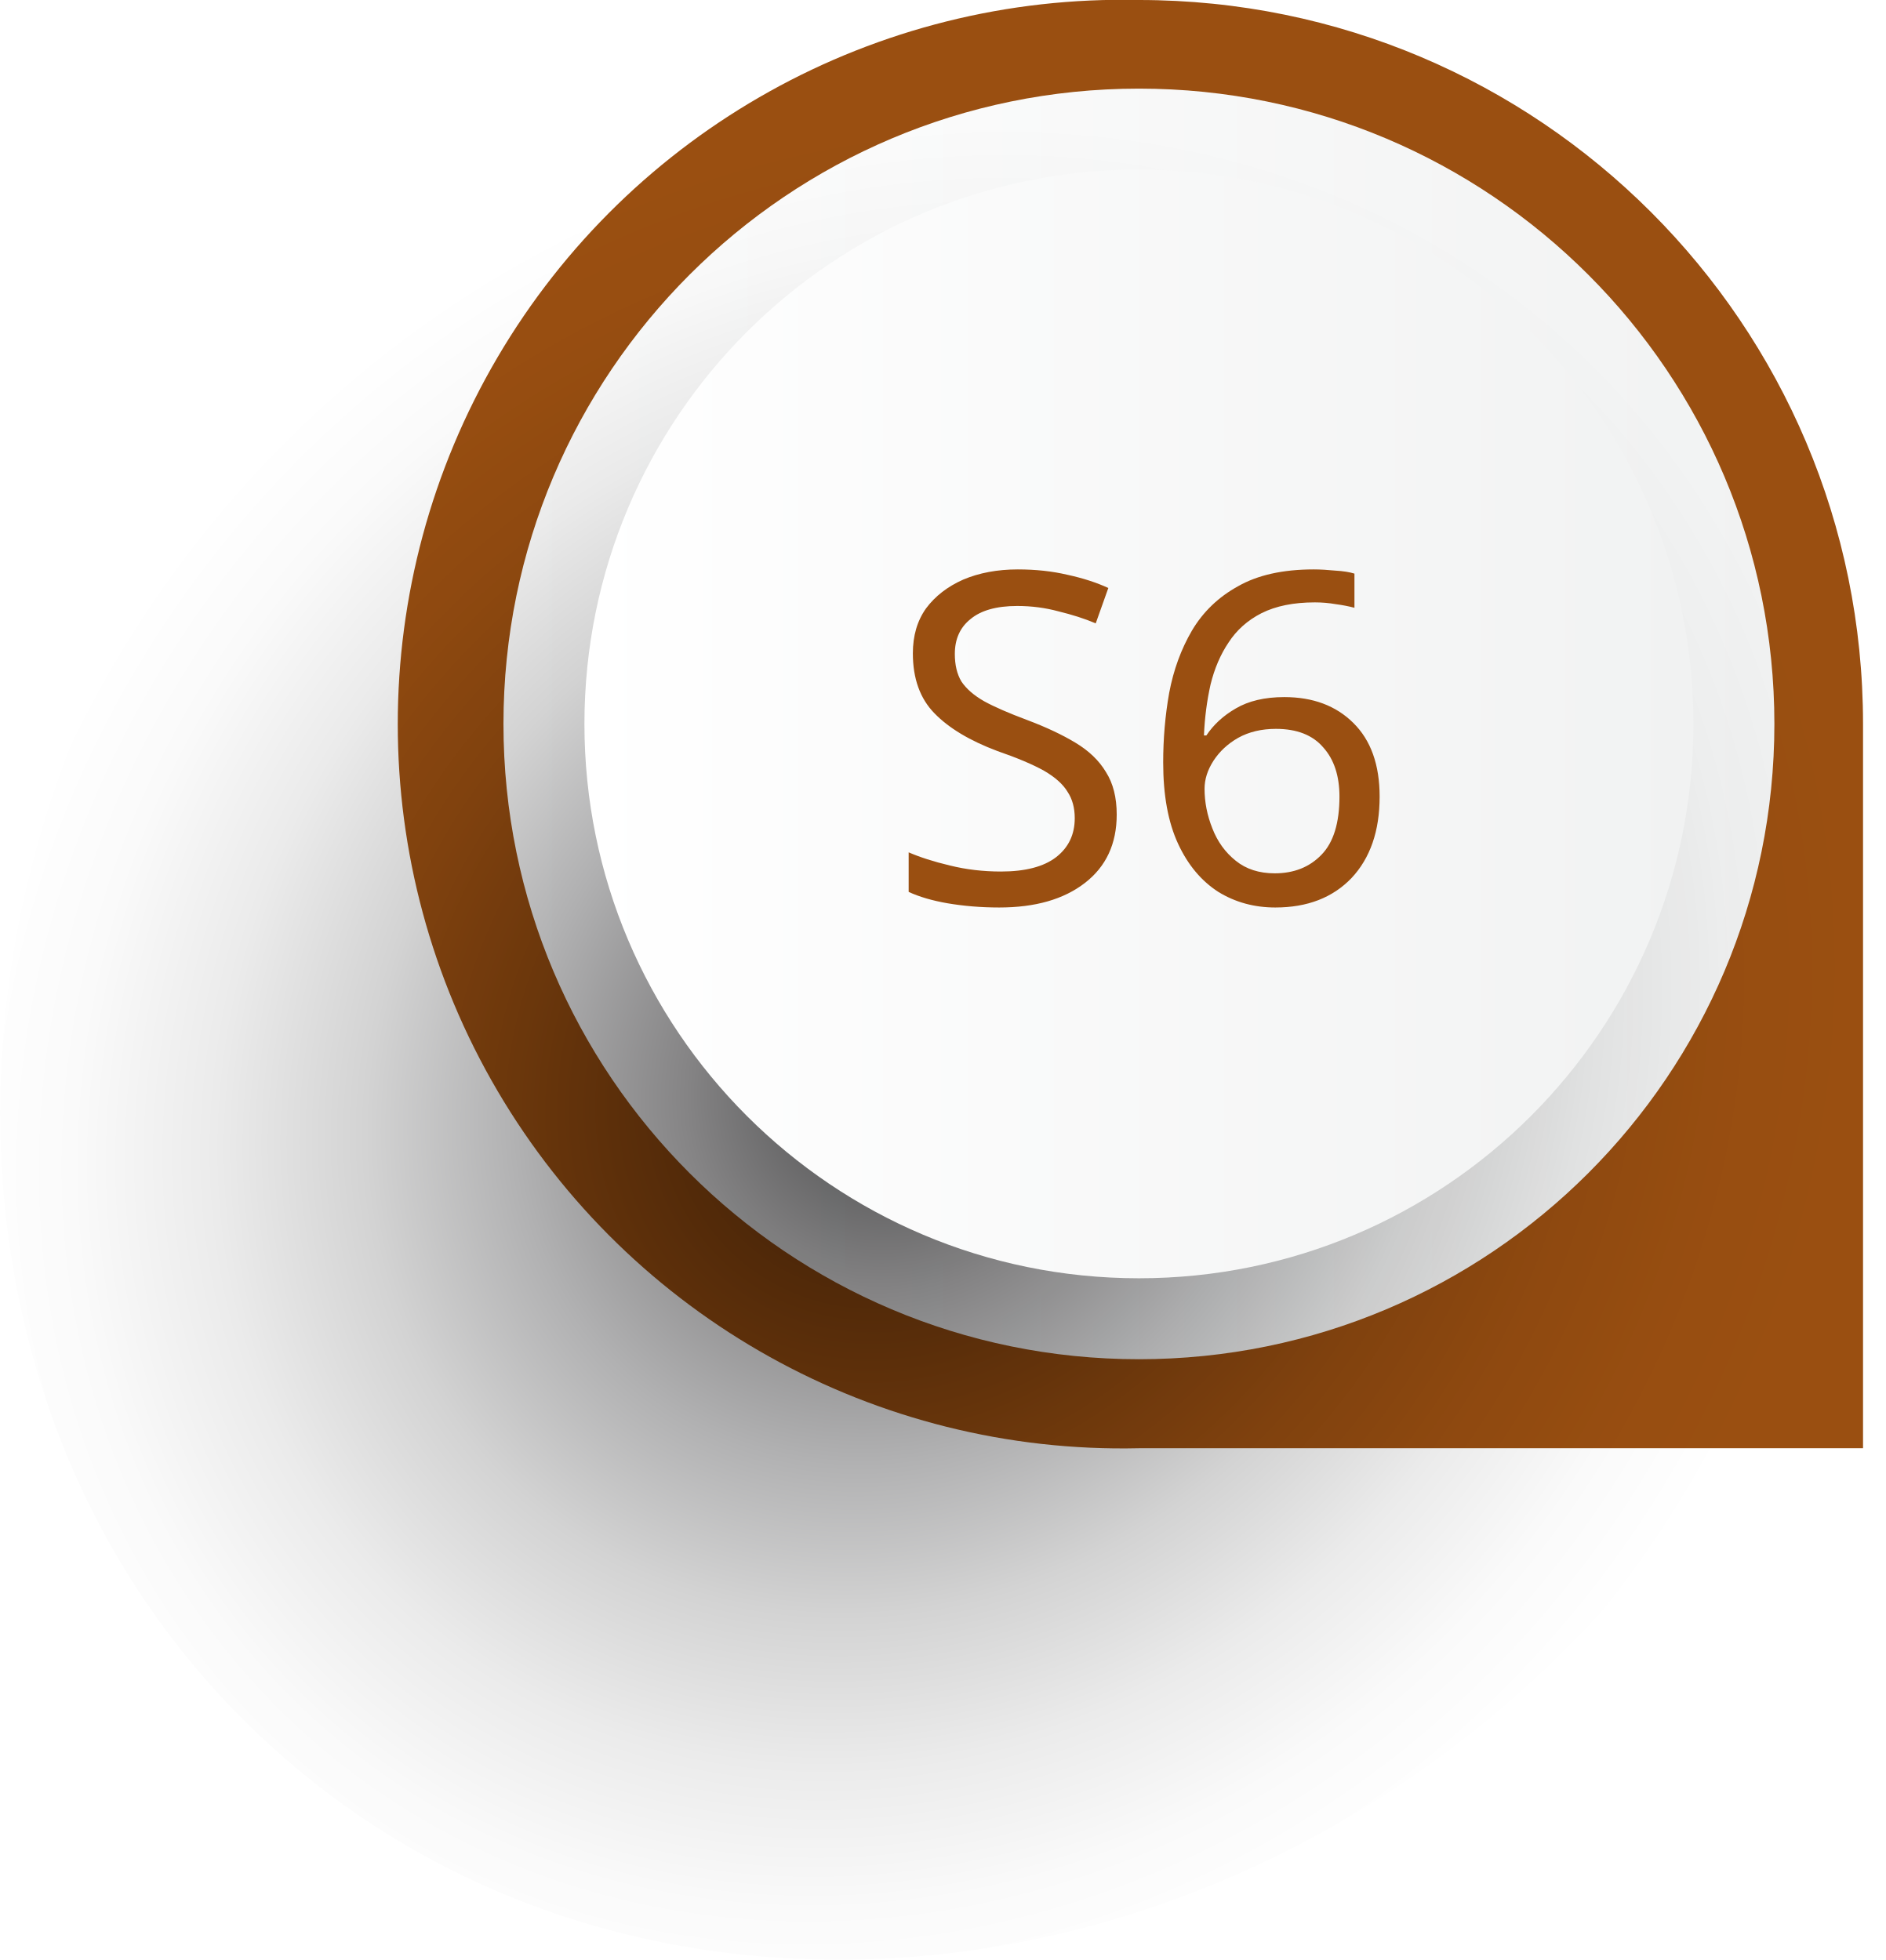
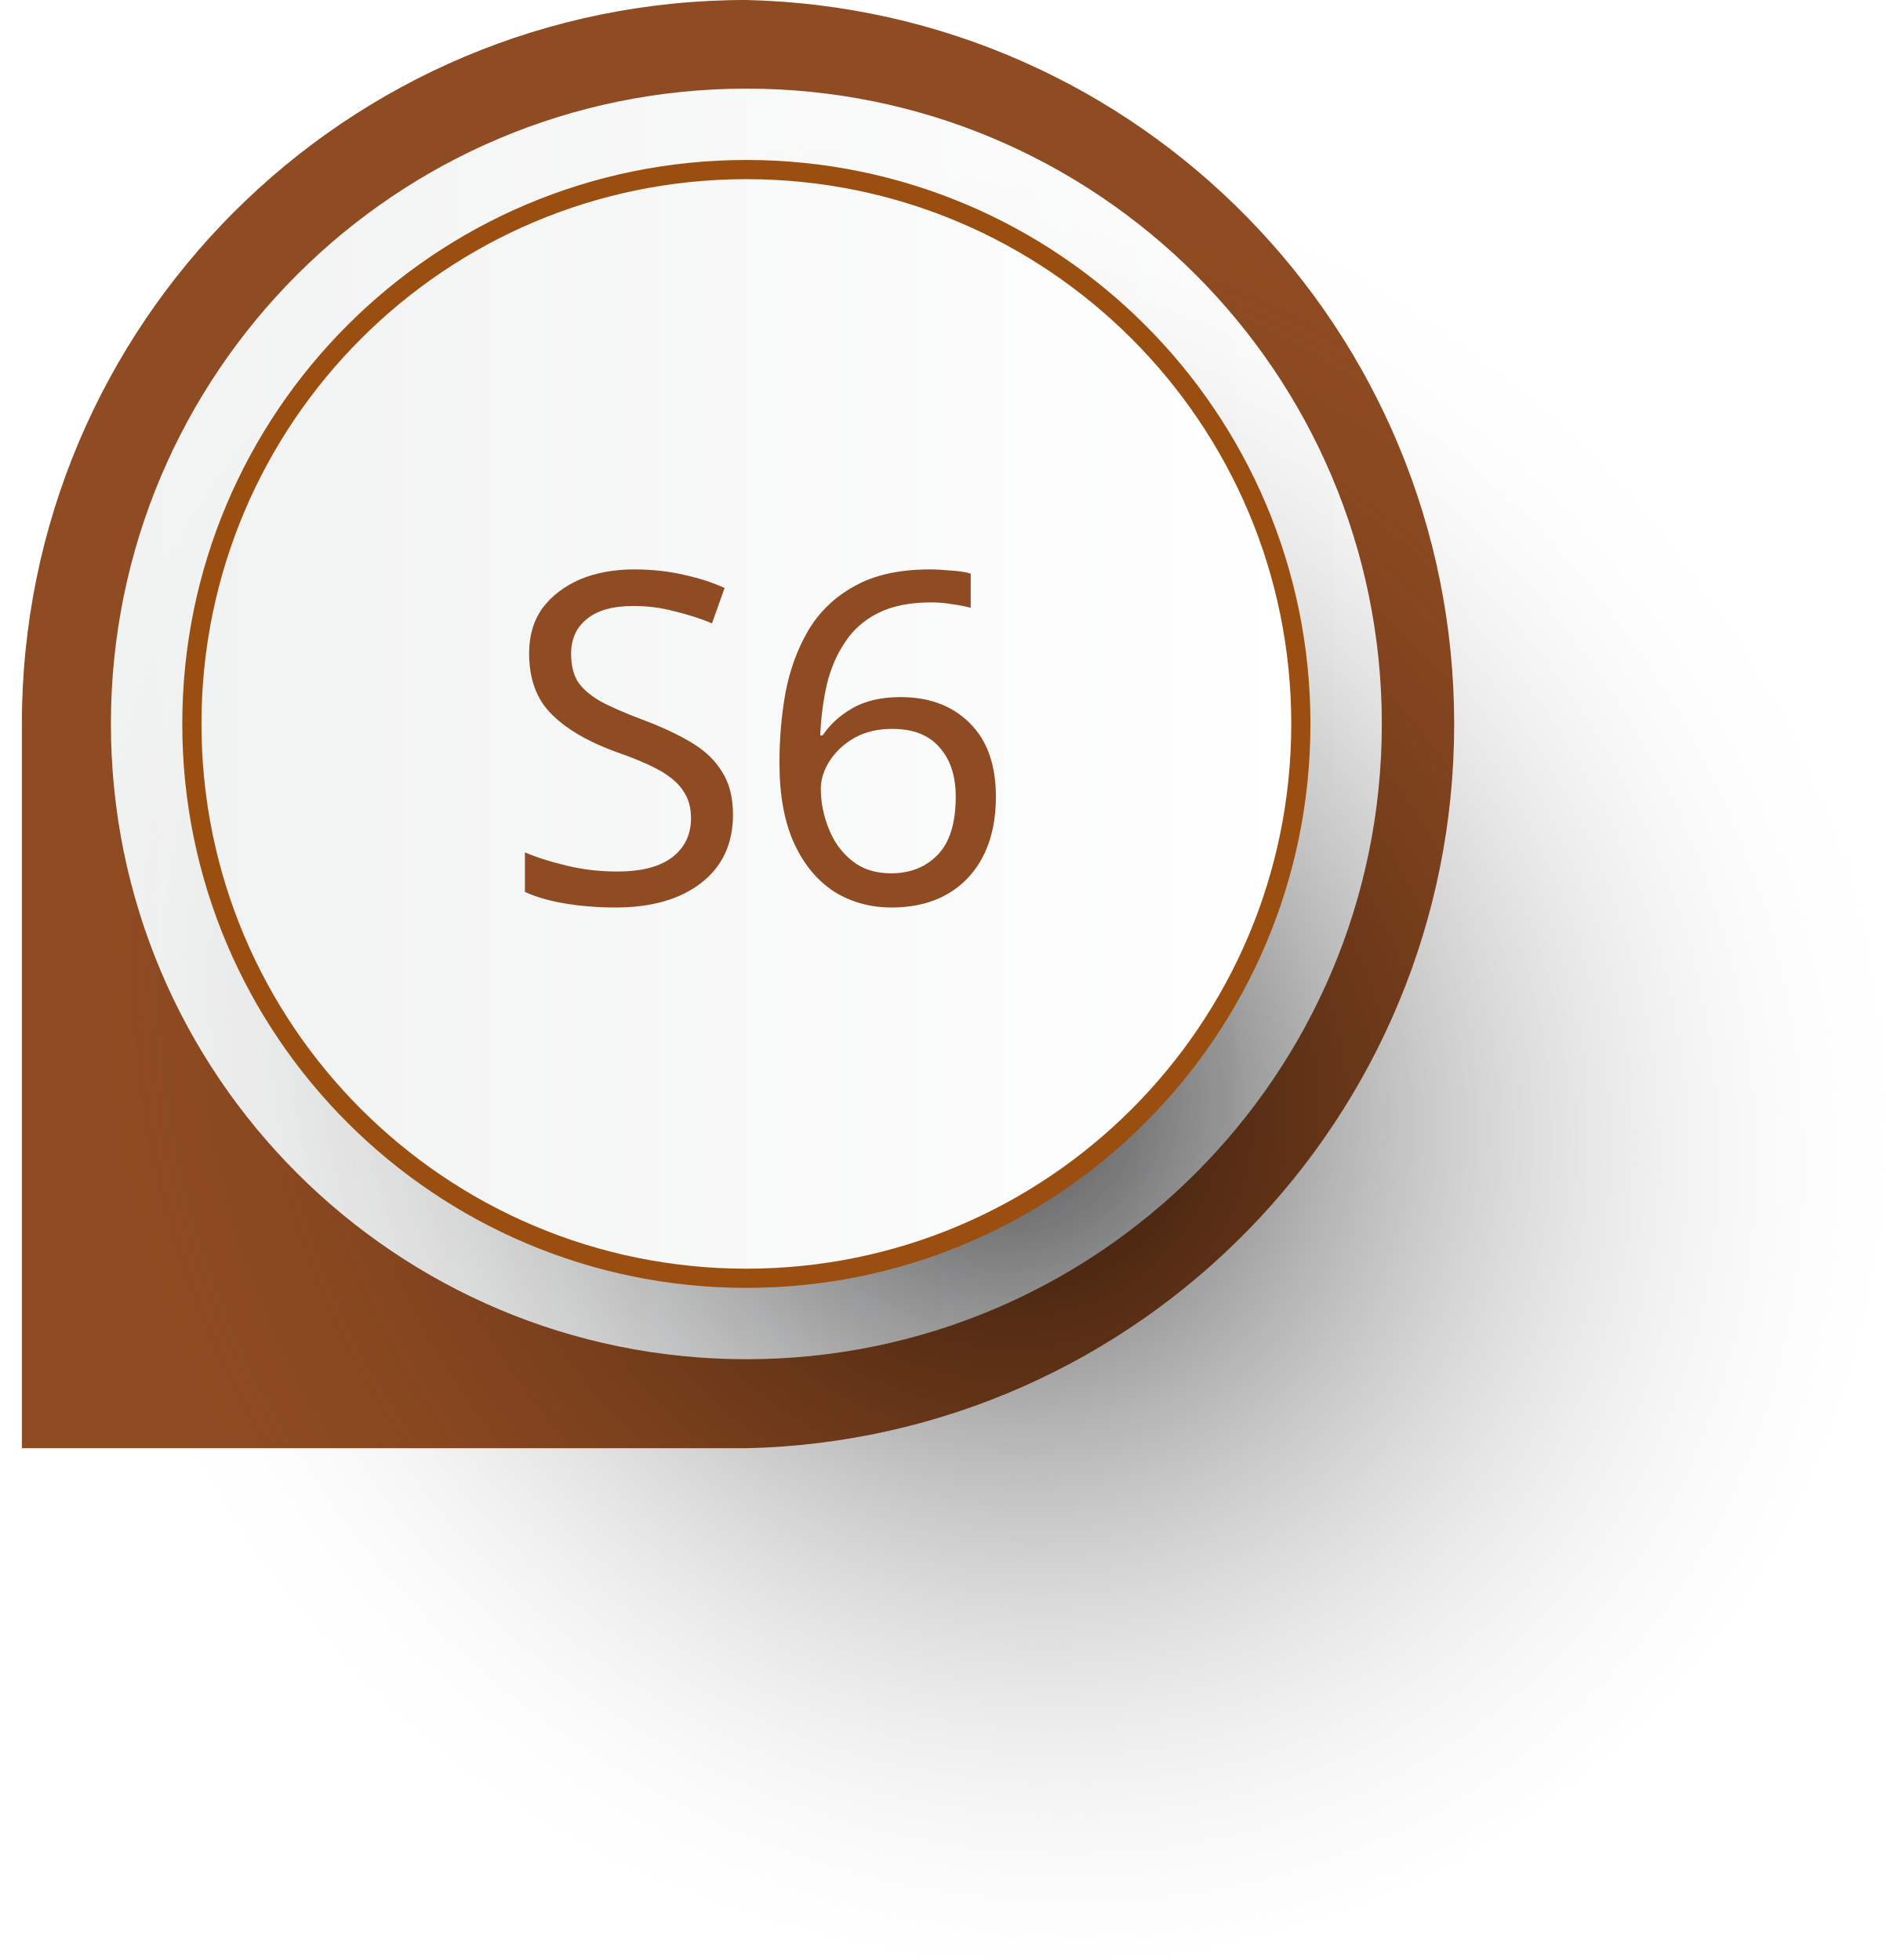
<svg xmlns="http://www.w3.org/2000/svg" xmlns:xlink="http://www.w3.org/1999/xlink" viewBox="0 0 49.13 51.09">
  <defs>
-     <style>.cls-1{isolation:isolate;}.cls-2,.cls-6{fill:#9a4f11;}.cls-3{fill:url(#linear-gradient);}.cls-4{mix-blend-mode:multiply;fill:url(#radial-gradient);}.cls-5{fill:url(#linear-gradient-2);}.cls-6{font-size:12px;font-family:AdobeGothicStd-Bold-KSCpc-EUC-H, Adobe Gothic Std;}</style>
-     <linearGradient id="linear-gradient" x1="13.12" y1="18.87" x2="46.23" y2="18.87" gradientUnits="userSpaceOnUse">
+     <style>.cls-1{isolation:isolate;}.cls-2,.cls-6{fill:#8f4b21;}.cls-3{fill:url(#linear-gradient);}.cls-4{mix-blend-mode:multiply;fill:url(#무제_그라디언트_78);}.cls-5{stroke:#9a4f11;stroke-miterlimit:10;stroke-width:0.5px;fill:url(#linear-gradient-2);}.cls-6{font-size:12px;font-family:AdobeGothicStd-Bold-KSCpc-EUC-H, Adobe Gothic Std;}</style>
+     <linearGradient id="linear-gradient" x1="-6.88" y1="18.87" x2="26.23" y2="18.87" gradientTransform="matrix(-1, 0, 0, 1, 29.13, 0)" gradientUnits="userSpaceOnUse">
      <stop offset="0" stop-color="#fff" />
      <stop offset="1" stop-color="#f1f2f2" />
    </linearGradient>
-     <radialGradient id="radial-gradient" cx="-1020.77" cy="1268.76" r="23.04" gradientTransform="matrix(0, 1.01, -1.13, 0, 1456.34, 1057.64)" gradientUnits="userSpaceOnUse">
+     <radialGradient id="무제_그라디언트_78" cx="-1038.07" cy="1274.75" r="23.04" gradientTransform="matrix(-1.01, 0, 0, 1.13, -1024.26, -1412.25)" gradientUnits="userSpaceOnUse">
      <stop offset="0" stop-color="#414042" />
-       <stop offset="0.05" stop-color="#515152" />
-       <stop offset="0.23" stop-color="#868586" />
-       <stop offset="0.41" stop-color="#b1b1b2" />
-       <stop offset="0.57" stop-color="#d3d3d3" />
-       <stop offset="0.73" stop-color="#ebebeb" />
-       <stop offset="0.88" stop-color="#fafafa" />
-       <stop offset="1" stop-color="#fff" />
+       <stop offset="1" stop-color="#fff" stop-opacity="0" />
    </radialGradient>
-     <linearGradient id="linear-gradient-2" x1="15.23" y1="18.87" x2="44.13" y2="18.87" xlink:href="#linear-gradient" />
+     <linearGradient id="linear-gradient-2" x1="-4.77" y1="18.87" x2="24.13" y2="18.87" xlink:href="#linear-gradient" />
  </defs>
  <g class="cls-1">
    <g id="레이어_2" data-name="레이어 2">
      <g id="레이어_1-2" data-name="레이어 1">
-         <path class="cls-2" d="M29.68,0a18.88,18.88,0,1,0,0,37.75H48.55V18.87A18.87,18.87,0,0,0,29.68,0Z" />
-         <circle class="cls-3" cx="29.68" cy="18.87" r="16.56" />
-         <ellipse class="cls-4" cx="24.56" cy="26.29" rx="26" ry="23.28" transform="translate(-11.41 26.61) rotate(-47.46)" />
-         <circle class="cls-5" cx="29.68" cy="18.87" r="14.45" />
-         <text class="cls-6" transform="translate(23.07 23.53)">S6</text>
+         <path class="cls-2" d="M19.45,0a18.88,18.88,0,0,1,0,37.75H.57V18.87A18.87,18.87,0,0,1,19.45,0Z" />
+         <circle class="cls-3" cx="19.45" cy="18.87" r="16.56" />
+         <ellipse class="cls-4" cx="24.56" cy="26.29" rx="23.28" ry="26" transform="translate(-11.31 23.53) rotate(-42.54)" />
+         <circle class="cls-5" cx="19.45" cy="18.87" r="14.45" />
+         <text class="cls-6" transform="translate(13.07 23.53)">S6</text>
      </g>
    </g>
  </g>
</svg>
